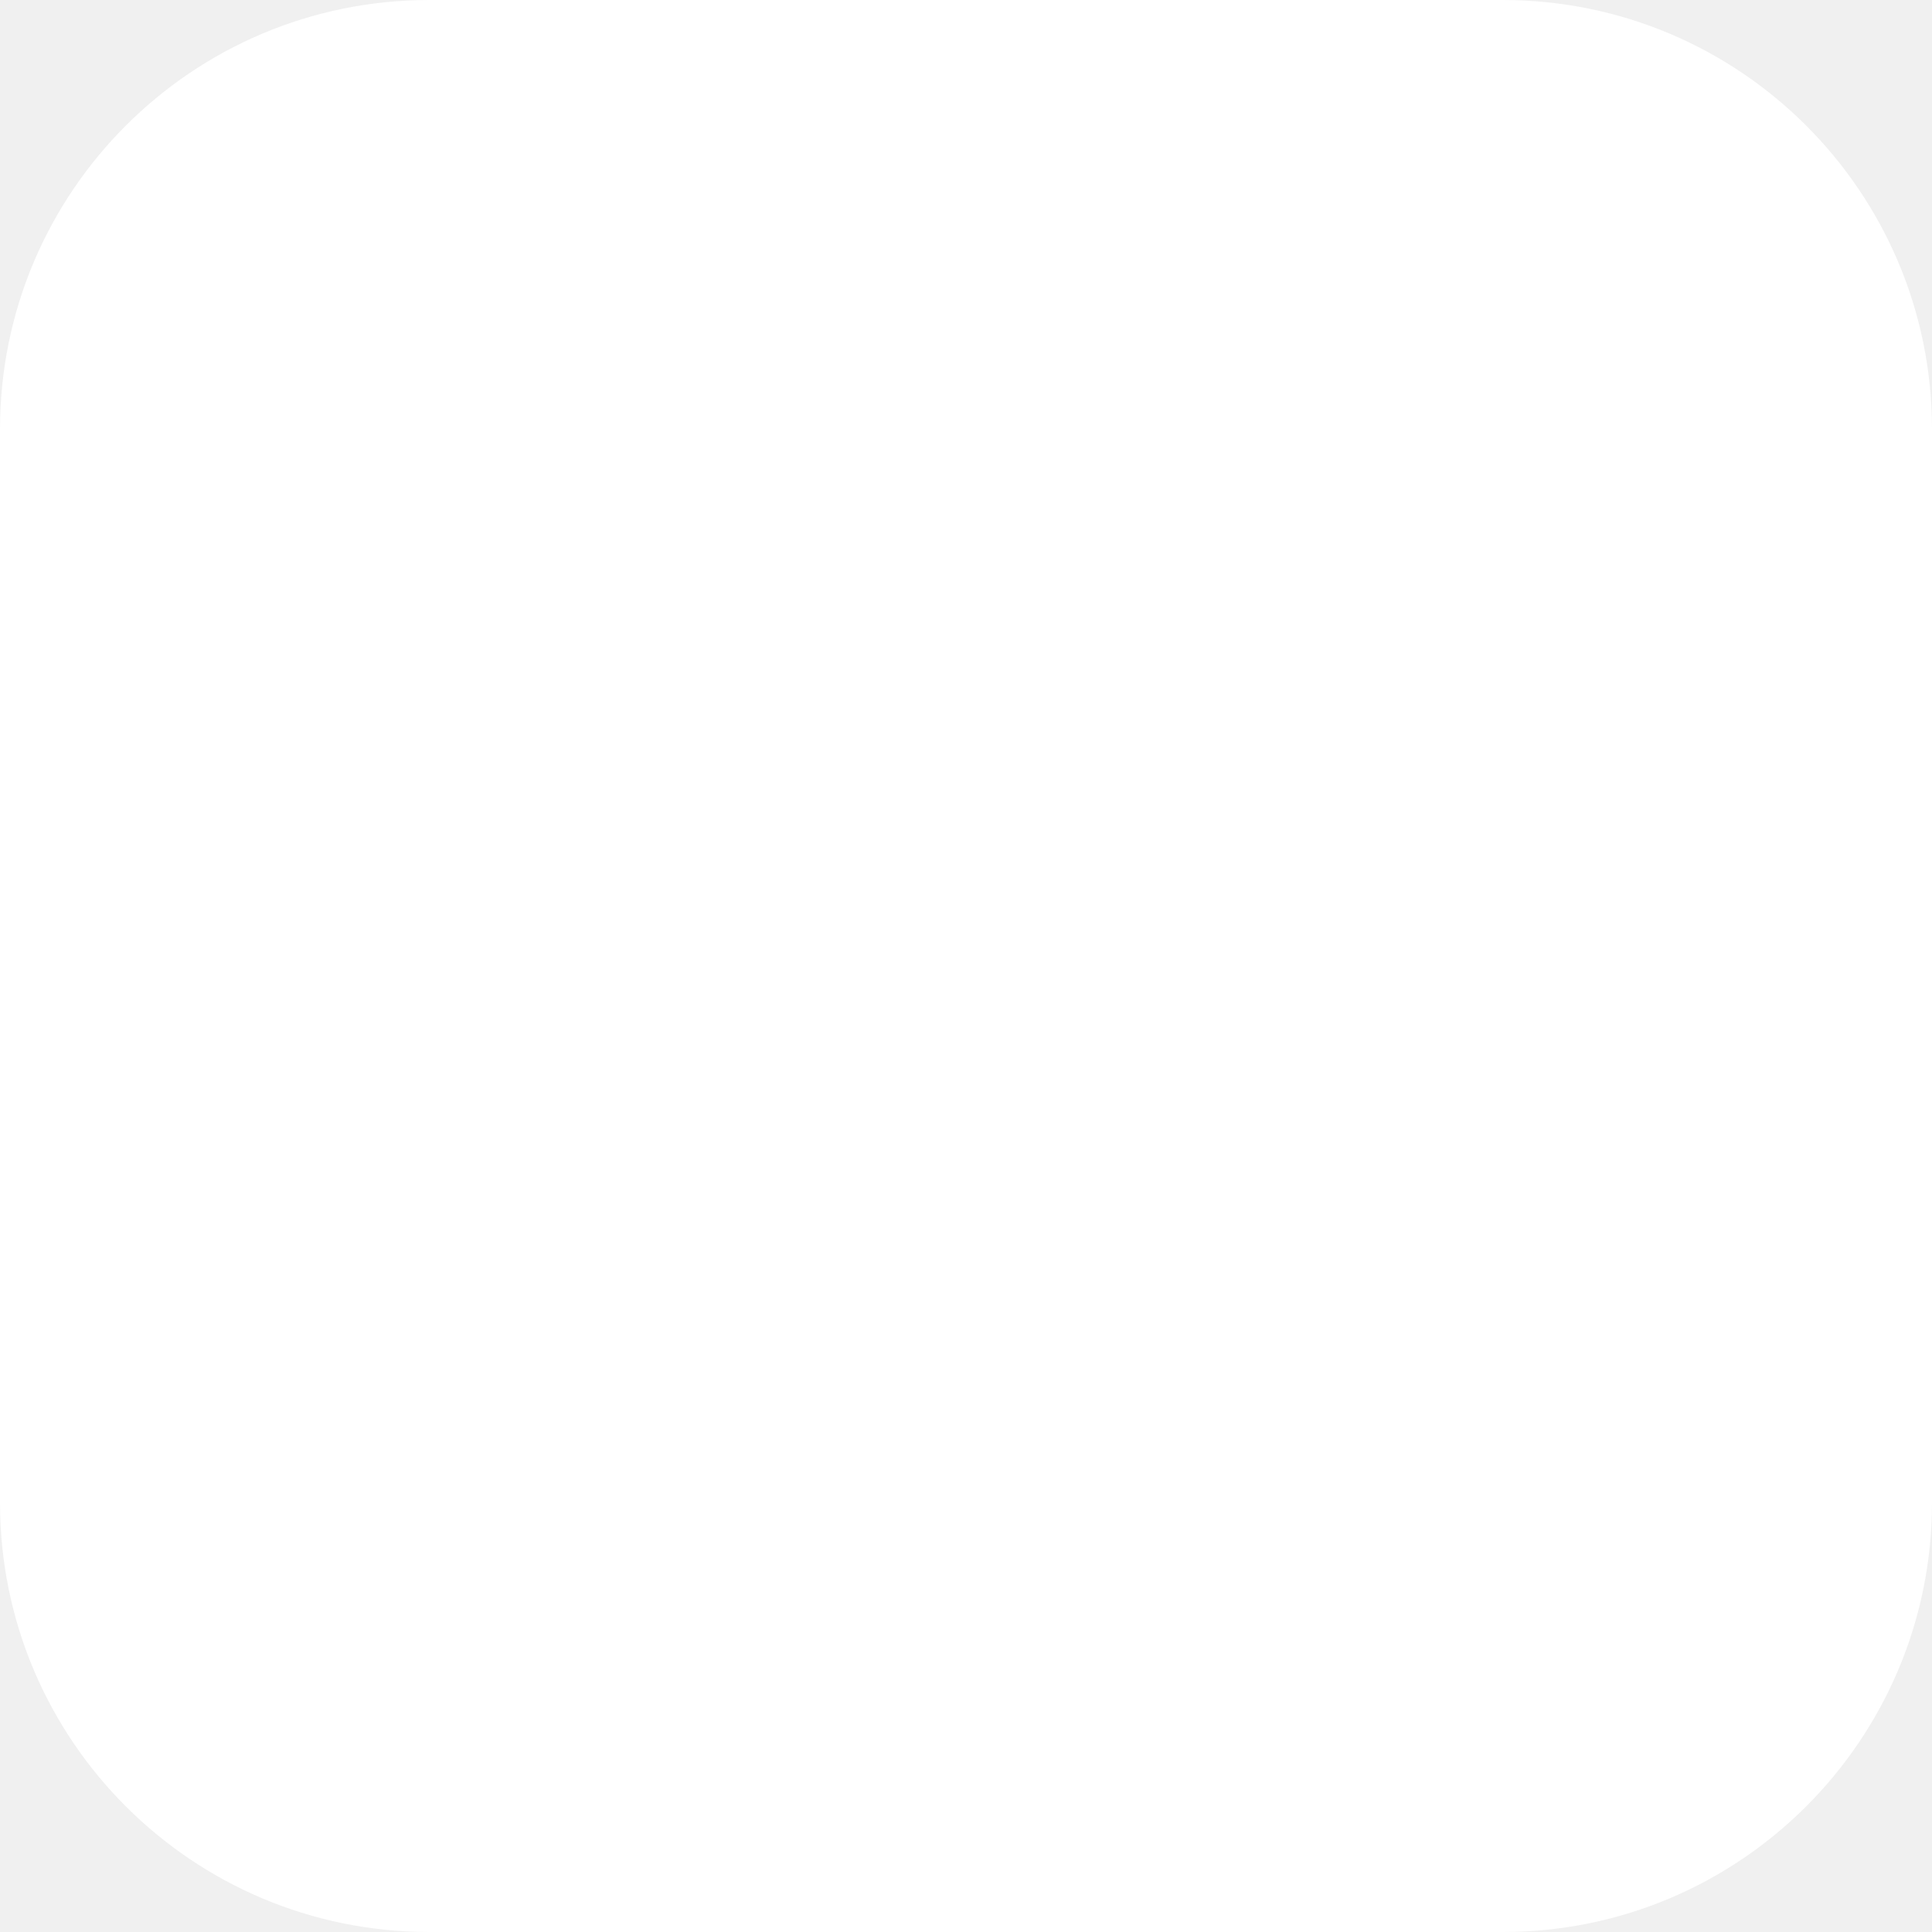
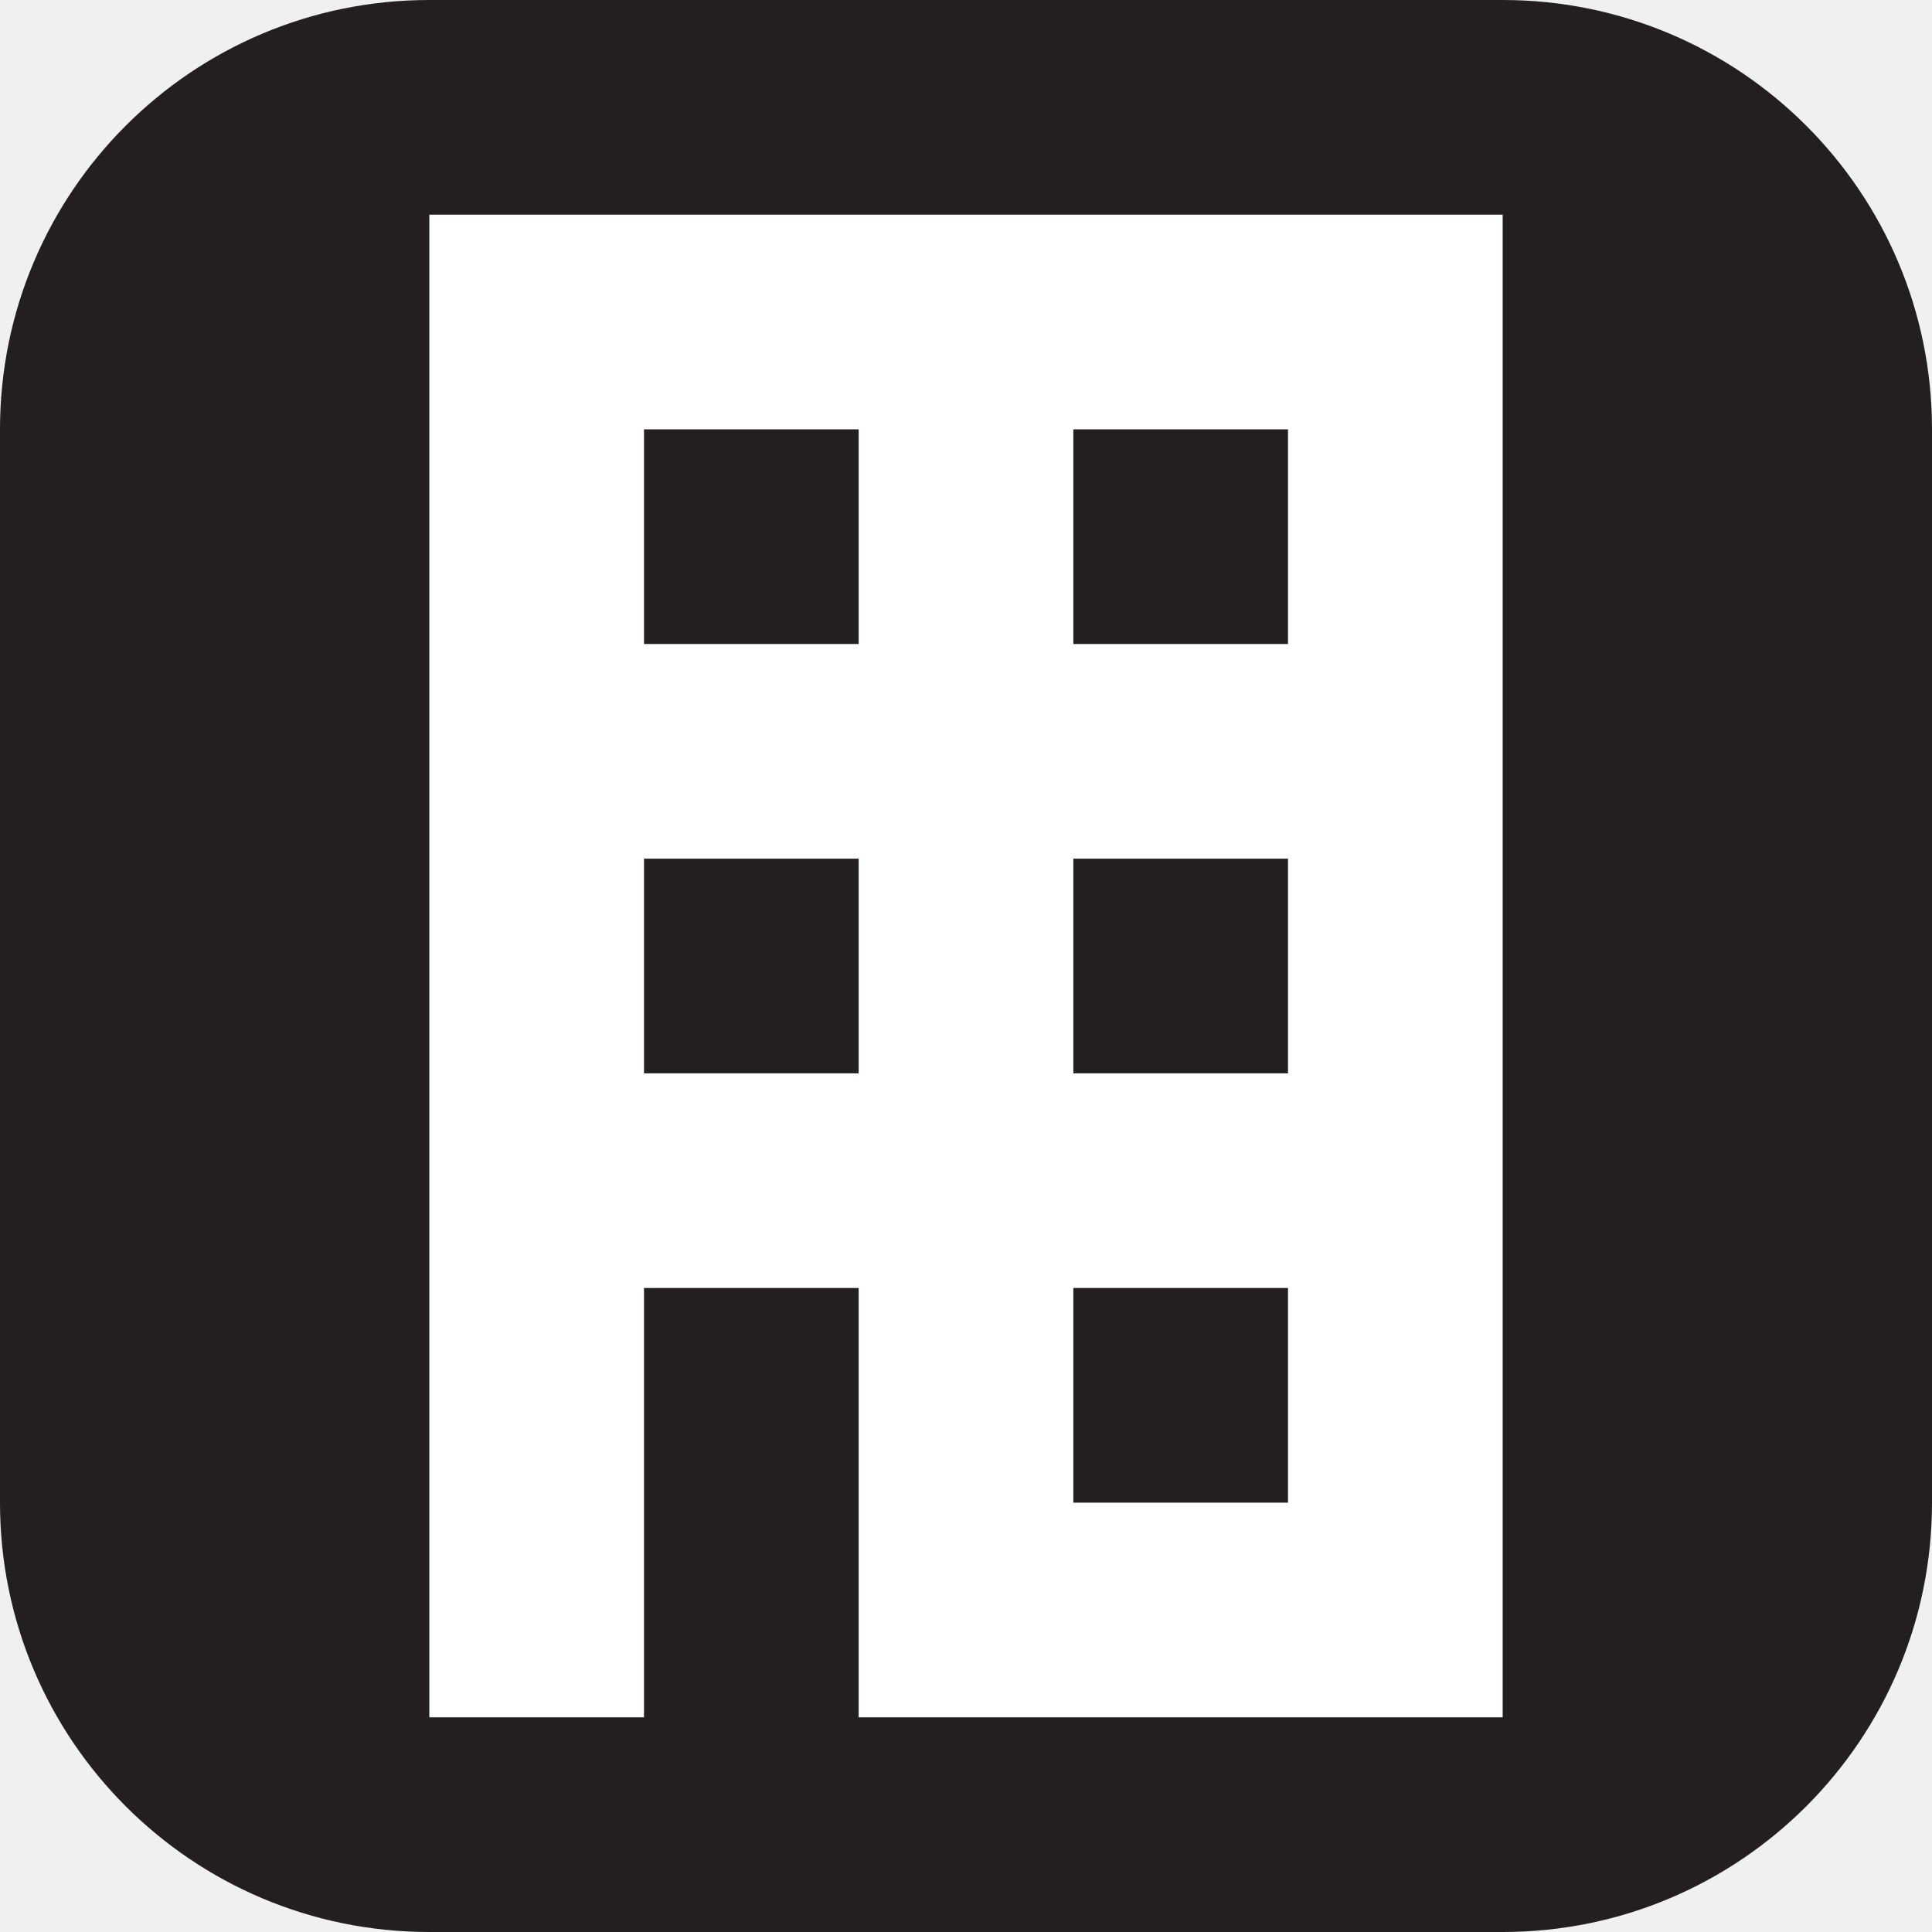
- <svg xmlns="http://www.w3.org/2000/svg" version="1.1" id="Layer_1" x="0px" y="0px" viewBox="0 0 18 18" enable-background="new 0 0 18 18" xml:space="preserve">
-   <path fill="#ffffff" d="M4,0h10c2.21,0,4,1.79,4,4v10c0,2.21-1.79,4-4,4H4c-2.21,0-4-1.79-4-4V4C0,1.79,1.79,0,4,0z" />
+ <svg xmlns="http://www.w3.org/2000/svg" version="1.1" id="Layer_1" x="0px" y="0px" width="18px" height="18px" viewBox="0 0 18 18" enable-background="new 0 0 18 18" xml:space="preserve">
+   <path fill="#231F20" d="M4,0h10c2.21,0,4,1.79,4,4v10c0,2.21-1.79,4-4,4H4c-2.21,0-4-1.79-4-4V4C0,1.79,1.79,0,4,0z" />
  <path fill="#FFFFFF" d="M4,2v14h2v-4h2v4h6V2H4z M8,10H6V8h2V10z M8,6H6V4h2V6z M12,14h-2v-2h2V14z M12,10h-2V8h2V10z M12,6h-2V4h2  V6z" />
</svg>
